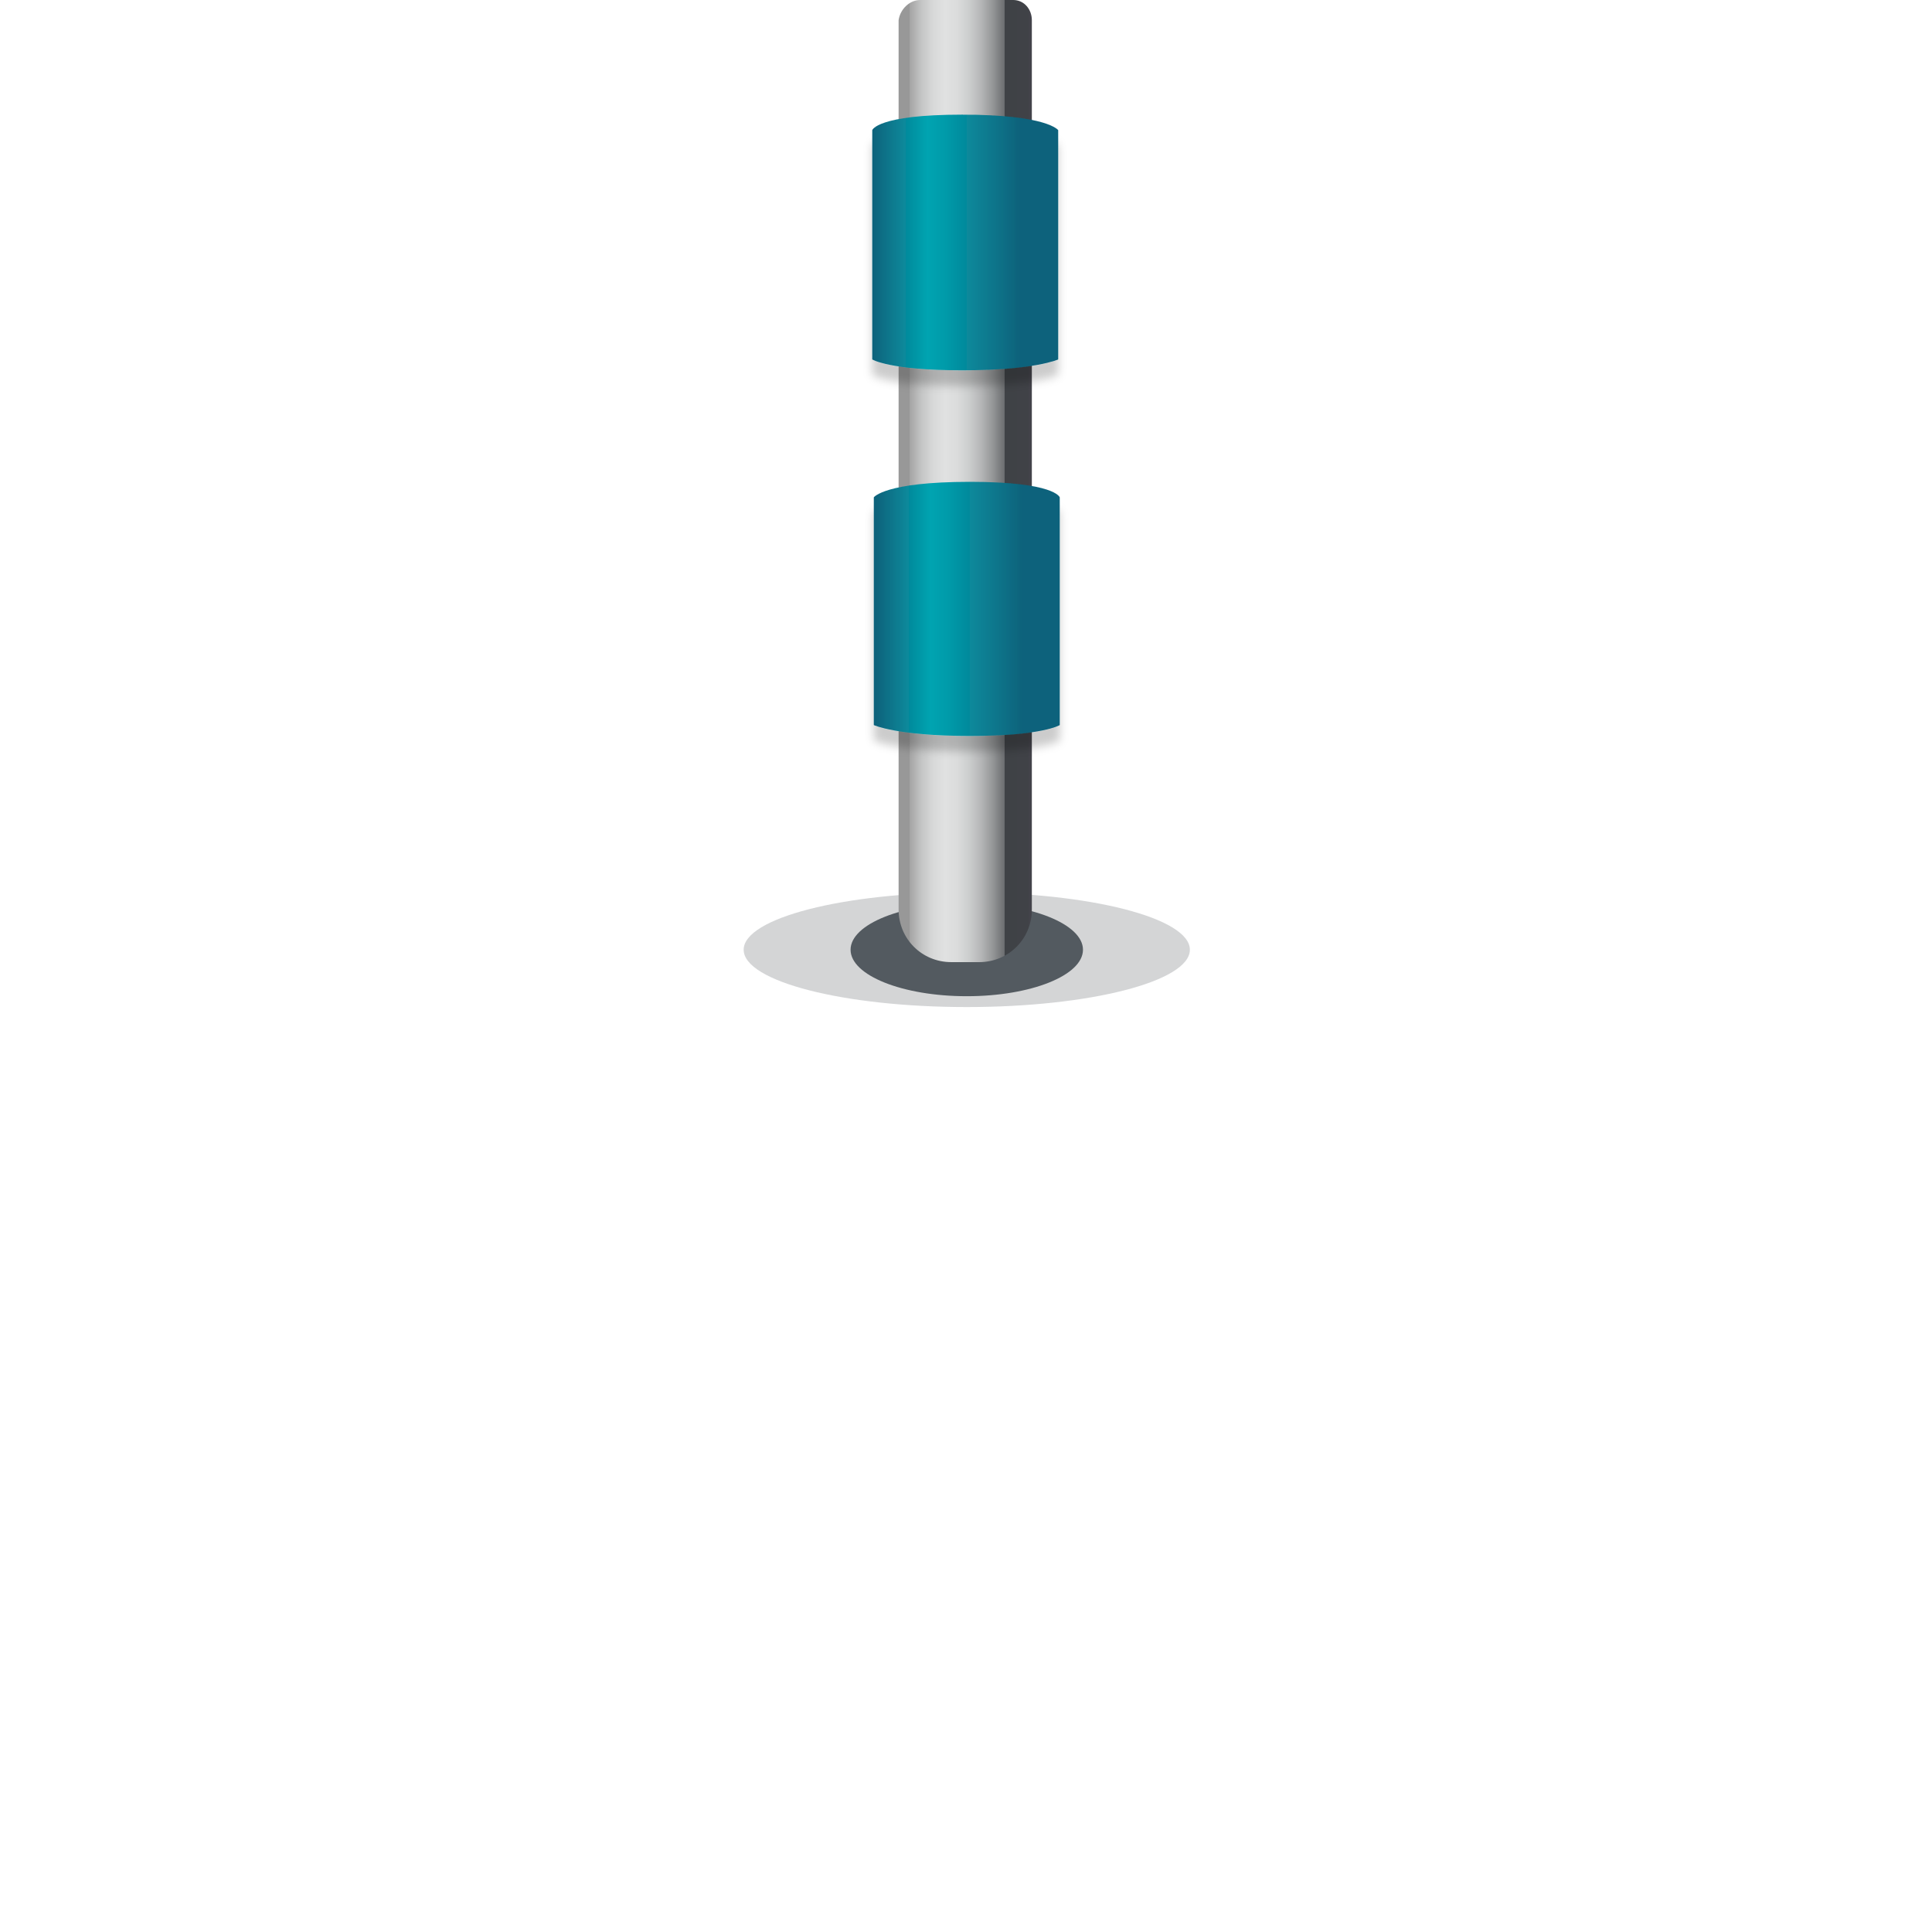
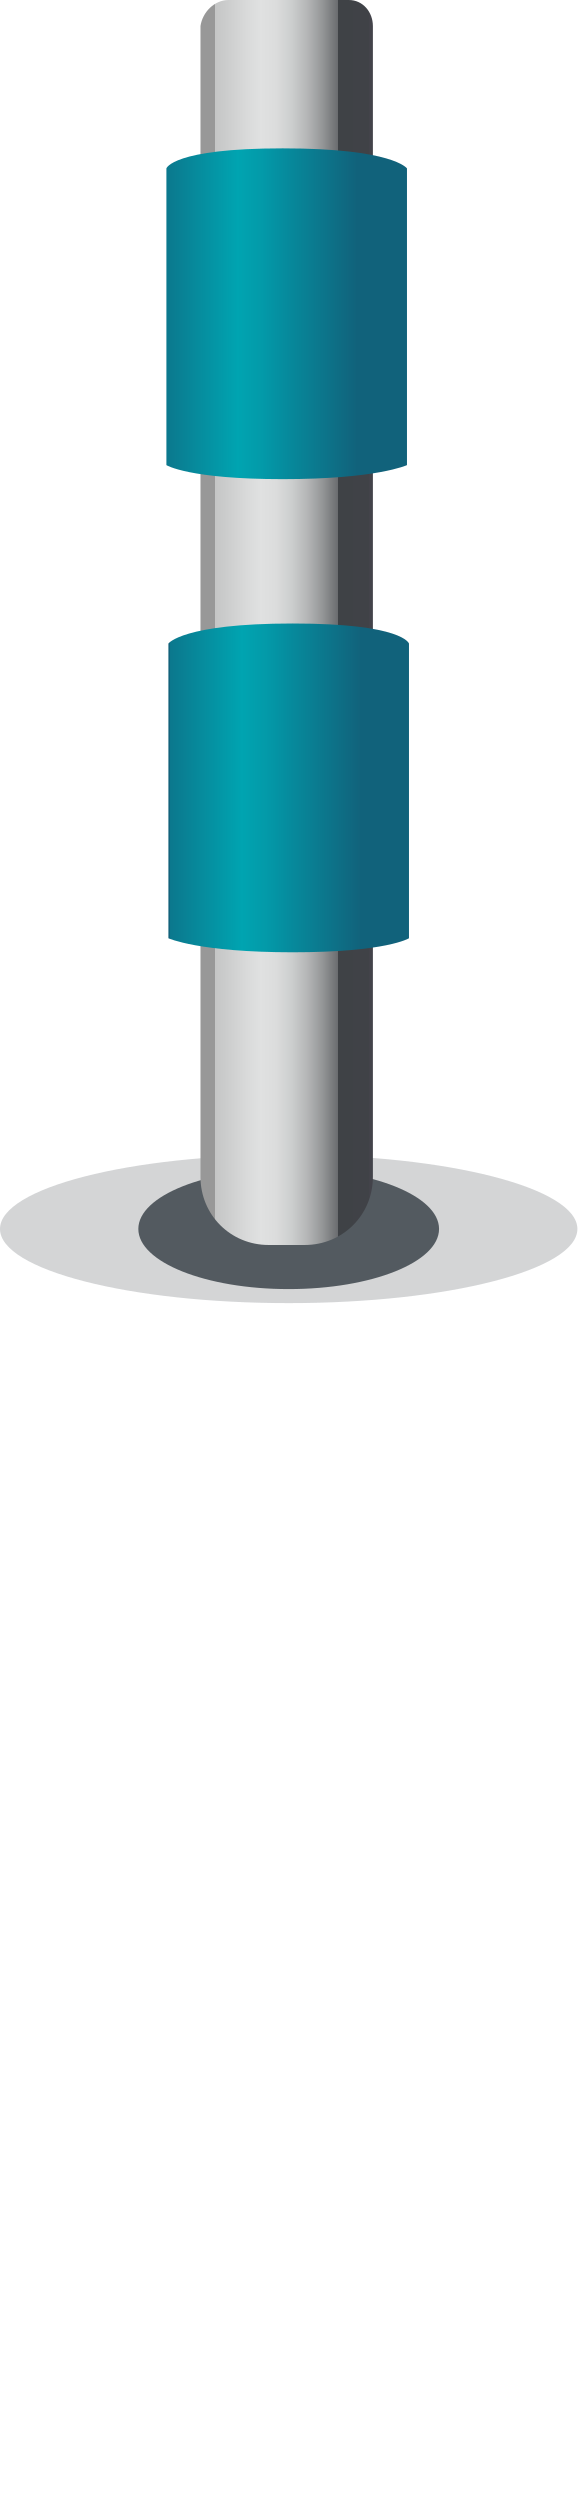
- <svg xmlns="http://www.w3.org/2000/svg" xmlns:xlink="http://www.w3.org/1999/xlink" id="b" width="124.7" height="124.7" viewBox="0 0 124.7 124.7">
+ <svg xmlns="http://www.w3.org/2000/svg" xmlns:xlink="http://www.w3.org/1999/xlink" id="b" width="28.8" height="124.7" viewBox="0 0 28.8 124.7">
  <defs>
-     <style>.m{fill:url(#f);}.n,.o{fill:#535a60;}.p{fill:#262d34;isolation:isolate;opacity:.2;}.q{fill:url(#j);filter:url(#k);}.r{fill:url(#g);filter:url(#h);}.o{opacity:0;}</style>
-     <linearGradient id="f" x1="58.7" y1="31" x2="66.4" y2="31" gradientUnits="userSpaceOnUse">
+     <linearGradient id="f" x1="10.7" y1="94.9" x2="18.4" y2="94.9" gradientTransform="translate(0 126) scale(1 -1)" gradientUnits="userSpaceOnUse">
      <stop offset="0" stop-color="#989898" />
      <stop offset="0" stop-color="#a3a3a3" />
-       <stop offset=".1" stop-color="#c4c5c5" />
+       <stop offset="0" stop-color="#c4c5c5" />
      <stop offset=".2" stop-color="#d8d9d9" />
      <stop offset=".3" stop-color="#e0e1e1" />
      <stop offset=".4" stop-color="#dbdcdc" />
      <stop offset=".5" stop-color="#cccece" />
      <stop offset=".6" stop-color="#b5b6b7" />
      <stop offset=".7" stop-color="#949697" />
      <stop offset=".8" stop-color="#6a6c6f" />
      <stop offset=".8" stop-color="#3f4246" />
      <stop offset="1" stop-color="#404247" />
      <stop offset="1" stop-color="#43434a" />
    </linearGradient>
-     <linearGradient id="g" x1="776.5" y1="39.3" x2="788.4" y2="39.3" gradientTransform="translate(-720)" gradientUnits="userSpaceOnUse">
+     <linearGradient id="g" x1="728.5" y1="86.7" x2="740.4" y2="86.7" gradientTransform="translate(-720 126) scale(1 -1)" gradientUnits="userSpaceOnUse">
      <stop offset="0" stop-color="#11627b" />
-       <stop offset=".1" stop-color="#0b788d" />
+       <stop offset="0" stop-color="#0b788d" />
      <stop offset=".3" stop-color="#00a4b1" />
      <stop offset=".4" stop-color="#039aa9" />
      <stop offset=".5" stop-color="#068b9d" />
      <stop offset=".8" stop-color="#11627b" />
    </linearGradient>
-     <filter id="h" filterUnits="userSpaceOnUse">
-       <feOffset dx="0" dy="1" />
-       <feGaussianBlur result="i" stdDeviation=".3" />
-       <feFlood flood-color="#000" flood-opacity=".2" />
-       <feComposite in2="i" operator="in" />
-       <feComposite in="SourceGraphic" />
-     </filter>
-     <linearGradient id="j" x1="-396.1" y1="15.6" x2="-408" y2="15.6" gradientTransform="translate(-339.8) rotate(-180) scale(1 -1)" xlink:href="#g" />
-     <filter id="k" filterUnits="userSpaceOnUse">
-       <feOffset dx="0" dy="1" />
-       <feGaussianBlur result="l" stdDeviation=".3" />
-       <feFlood flood-color="#000" flood-opacity=".2" />
-       <feComposite in2="l" operator="in" />
-       <feComposite in="SourceGraphic" />
-     </filter>
+     <linearGradient id="h" x1="-356.1" y1="110.3" x2="-368" y2="110.3" gradientTransform="translate(-347.8 126) rotate(-180)" xlink:href="#g" />
  </defs>
  <g id="c">
-     <g>
-       <rect class="o" y="0" width="124.7" height="124.7" />
-       <g>
-         <ellipse id="d" class="p" cx="62.4" cy="61.3" rx="14.4" ry="3.7" />
-         <ellipse id="e" class="n" cx="62.4" cy="61.3" rx="7.5" ry="3" />
-         <path class="m" d="M59.4,0h6C66.1,0,66.6,.6,66.6,1.3V58.7c0,1.9-1.5,3.4-3.4,3.4h-1.8c-1.9,0-3.4-1.5-3.4-3.4V1.3C58.1,.6,58.7,0,59.4,0Z" />
-       </g>
-       <path class="r" d="M68.4,46.8s-1.1,.7-5.8,.7-6.2-.7-6.2-.7v-14.7s.7-1,6.2-1,5.8,1,5.8,1v14.7Z" />
-       <path class="q" d="M56.3,23.2s1.1,.7,5.8,.7,6.2-.7,6.2-.7V8.4s-.7-1-6.2-1-5.8,1-5.8,1v14.7Z" />
-     </g>
+     <rect width="28.8" height="124.7" style="fill:rgba(83,90,96,0); stroke-width:0px;" />
+     <ellipse id="d" cx="14.4" cy="61.3" rx="14.4" ry="3.7" style="fill:#262d34; isolation:isolate; opacity:.2; stroke-width:0px;" />
+     <ellipse id="e" cx="14.4" cy="61.3" rx="7.5" ry="3" style="fill:#535a60; stroke-width:0px;" />
+     <path d="m11.4,0h6c.7,0,1.2.6,1.2,1.3v57.4c0,1.9-1.5,3.4-3.4,3.4h-1.8c-1.9,0-3.4-1.5-3.4-3.4V1.3c.1-.7.7-1.3,1.4-1.3Z" style="fill:url(#f); stroke-width:0px;" />
+     <path d="m20.4,46.8s-1.1.7-5.8.7-6.2-.7-6.2-.7v-14.7s.7-1,6.2-1,5.8,1,5.8,1v14.7Z" style="fill:url(#g); stroke-width:0px;" />
+     <path d="m8.3,23.2s1.1.7,5.8.7,6.2-.7,6.2-.7v-14.8s-.7-1-6.2-1-5.8,1-5.8,1v14.7h0Z" style="fill:url(#h); stroke-width:0px;" />
  </g>
</svg>
